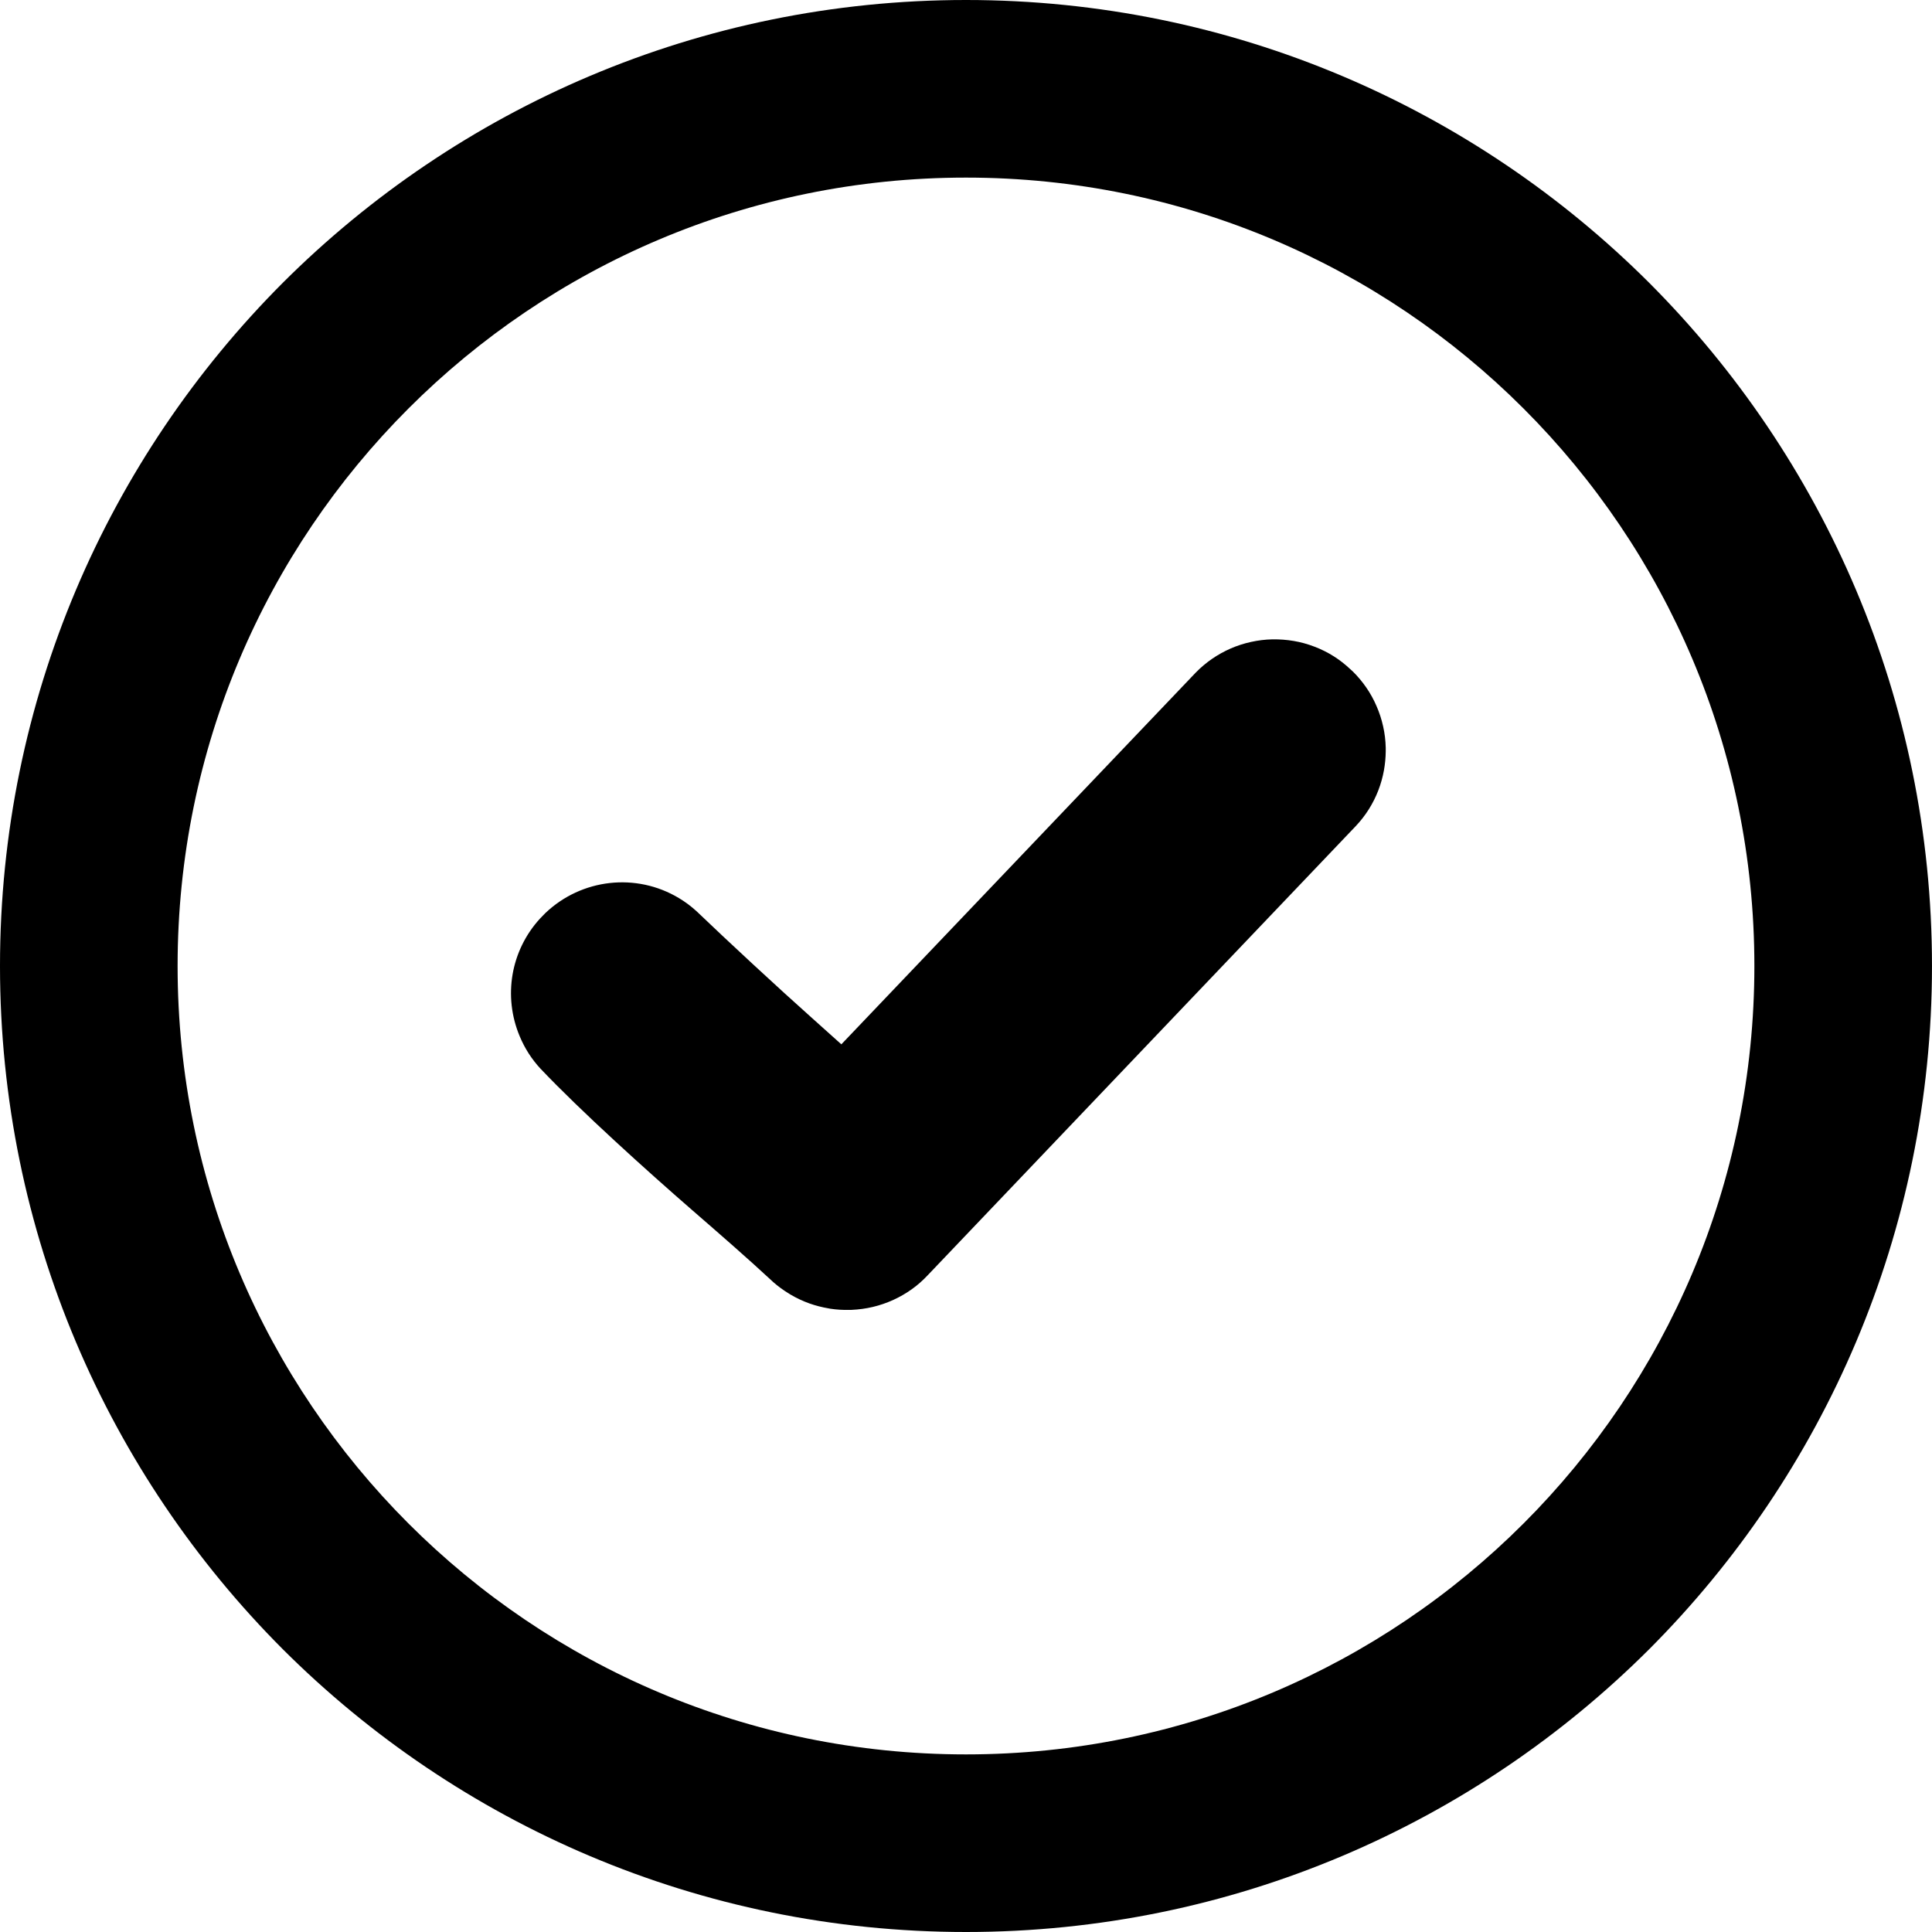
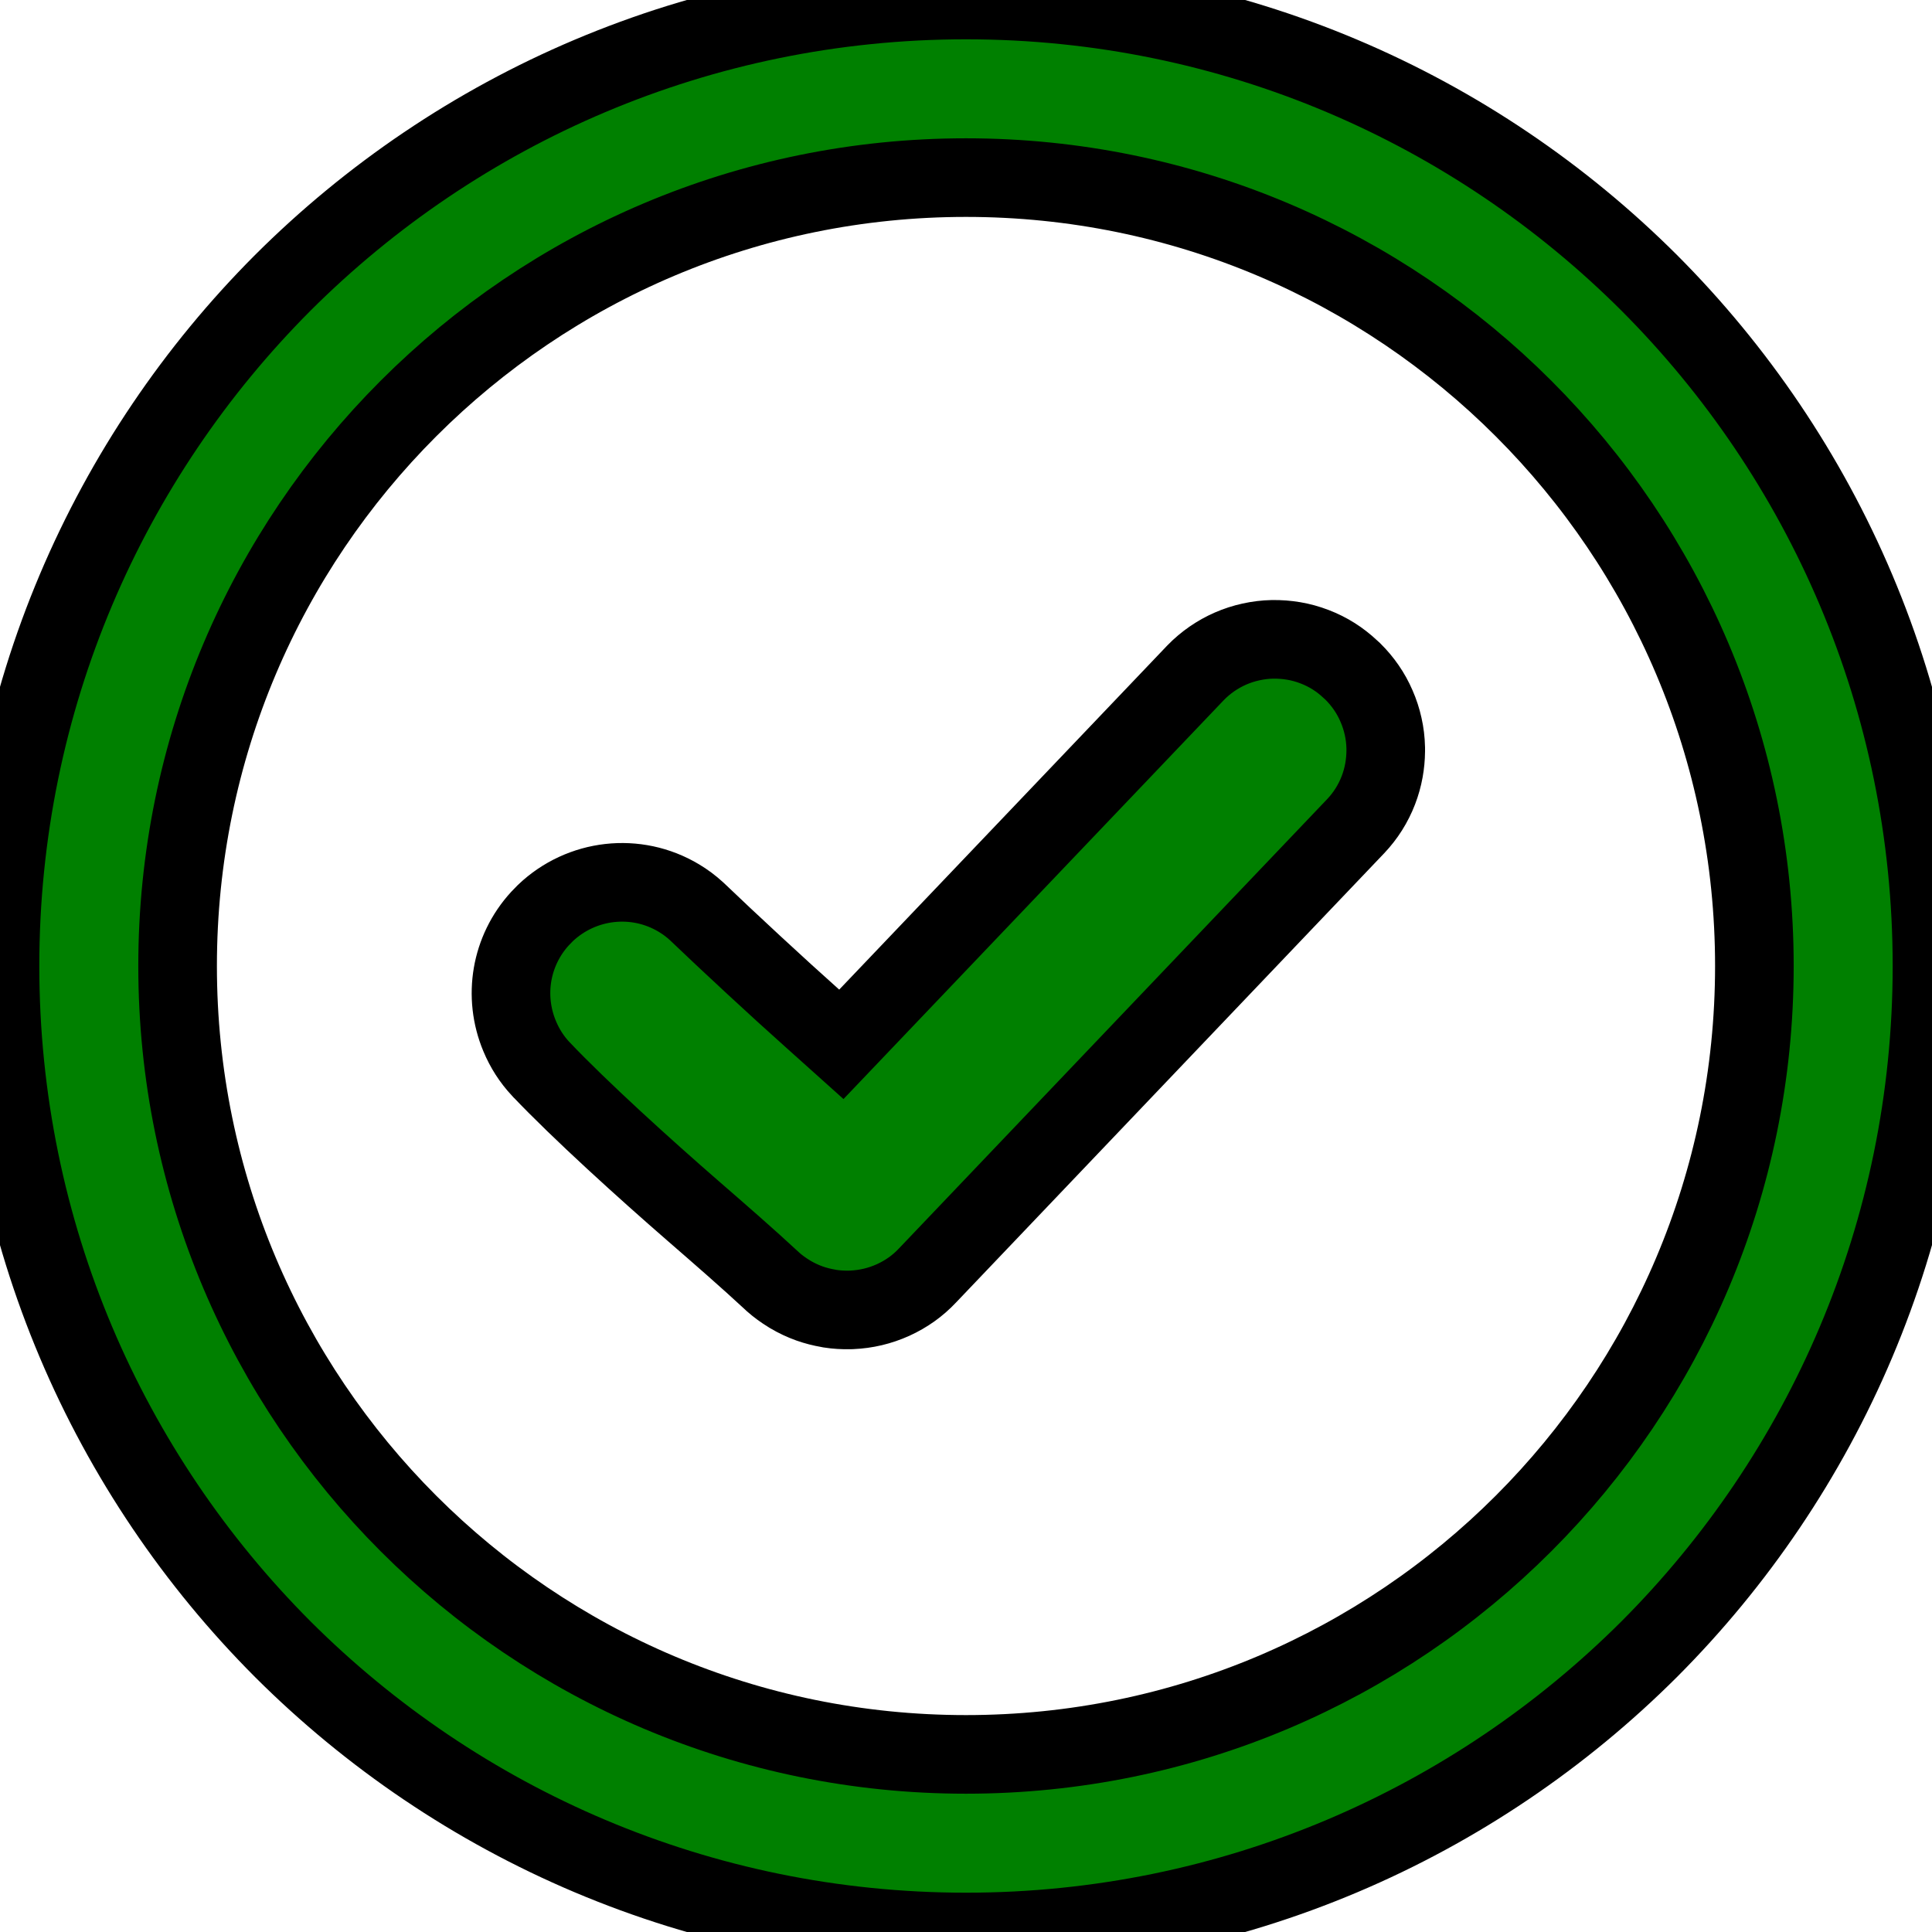
<svg xmlns="http://www.w3.org/2000/svg" version="1.1" id="Layer_1" x="0px" y="0px" width="122.88px" height="122.88px" viewBox="0 0 122.88 122.88" enable-background="new 0 0 122.88 122.88" xml:space="preserve">
  <g>
-     <path d="M34.388,67.984c-0.286-0.308-0.542-0.638-0.762-0.981c-0.221-0.345-0.414-0.714-0.573-1.097 c-0.531-1.265-0.675-2.631-0.451-3.934c0.224-1.294,0.812-2.531,1.744-3.548l0.34-0.35c2.293-2.185,5.771-2.592,8.499-0.951 c0.39,0.233,0.762,0.51,1.109,0.827l0.034,0.031c1.931,1.852,5.198,4.881,7.343,6.79l1.841,1.651l22.532-23.635 c0.317-0.327,0.666-0.62,1.035-0.876c0.378-0.261,0.775-0.482,1.185-0.661c0.414-0.181,0.852-0.323,1.3-0.421 c0.447-0.099,0.903-0.155,1.356-0.165h0.026c0.451-0.005,0.893,0.027,1.341,0.103c0.437,0.074,0.876,0.193,1.333,0.369 c0.421,0.161,0.825,0.363,1.207,0.604c0.365,0.231,0.721,0.506,1.056,0.822l0.162,0.147c0.316,0.313,0.601,0.653,0.85,1.014 c0.256,0.369,0.475,0.766,0.652,1.178c0.183,0.414,0.325,0.852,0.424,1.299c0.1,0.439,0.154,0.895,0.165,1.36v0.23 c-0.004,0.399-0.042,0.804-0.114,1.204c-0.079,0.435-0.198,0.863-0.356,1.271c-0.16,0.418-0.365,0.825-0.607,1.21 c-0.238,0.377-0.518,0.739-0.832,1.07l-27.219,28.56c-0.32,0.342-0.663,0.642-1.022,0.898c-0.369,0.264-0.767,0.491-1.183,0.681 c-0.417,0.188-0.851,0.337-1.288,0.44c-0.435,0.104-0.889,0.166-1.35,0.187l-0.125,0.003c-0.423,0.009-0.84-0.016-1.241-0.078 l-0.102-0.02c-0.415-0.07-0.819-0.174-1.205-0.31c-0.421-0.15-0.833-0.343-1.226-0.575l-0.063-0.04 c-0.371-0.224-0.717-0.477-1.032-0.754l-0.063-0.06c-1.58-1.466-3.297-2.958-5.033-4.466c-3.007-2.613-7.178-6.382-9.678-9.02 L34.388,67.984L34.388,67.984z M61.44,0c16.96,0,32.328,6.883,43.453,17.987c11.104,11.125,17.986,26.493,17.986,43.453 c0,16.961-6.883,32.329-17.986,43.454C93.769,115.998,78.4,122.88,61.44,122.88c-16.961,0-32.329-6.882-43.454-17.986 C6.882,93.769,0,78.4,0,61.439C0,44.48,6.882,29.112,17.986,17.987C29.112,6.883,44.479,0,61.44,0L61.44,0z M96.899,25.981 C87.826,16.907,75.29,11.296,61.44,11.296c-13.851,0-26.387,5.611-35.46,14.685c-9.073,9.073-14.684,21.609-14.684,35.458 c0,13.851,5.611,26.387,14.684,35.46s21.609,14.685,35.46,14.685c13.85,0,26.386-5.611,35.459-14.685s14.684-21.609,14.684-35.46 C111.583,47.59,105.973,35.054,96.899,25.981L96.899,25.981z" />
+     <path fill="green" stroke="black" stroke-width="5" d="M34.388,67.984c-0.286-0.308-0.542-0.638-0.762-0.981c-0.221-0.345-0.414-0.714-0.573-1.097     c-0.531-1.265-0.675-2.631-0.451-3.934c0.224-1.294,0.812-2.531,1.744-3.548l0.34-0.35c2.293-2.185,5.771-2.592,8.499-0.951     c0.39,0.233,0.762,0.51,1.109,0.827l0.034,0.031c1.931,1.852,5.198,4.881,7.343,6.79l1.841,1.651l22.532-23.635     c0.317-0.327,0.666-0.62,1.035-0.876c0.378-0.261,0.775-0.482,1.185-0.661c0.414-0.181,0.852-0.323,1.3-0.421     c0.447-0.099,0.903-0.155,1.356-0.165h0.026c0.451-0.005,0.893,0.027,1.341,0.103c0.437,0.074,0.876,0.193,1.333,0.369     c0.421,0.161,0.825,0.363,1.207,0.604c0.365,0.231,0.721,0.506,1.056,0.822l0.162,0.147c0.316,0.313,0.601,0.653,0.85,1.014     c0.256,0.369,0.475,0.766,0.652,1.178c0.183,0.414,0.325,0.852,0.424,1.299c0.1,0.439,0.154,0.895,0.165,1.36v0.23     c-0.004,0.399-0.042,0.804-0.114,1.204c-0.079,0.435-0.198,0.863-0.356,1.271c-0.16,0.418-0.365,0.825-0.607,1.21     c-0.238,0.377-0.518,0.739-0.832,1.07l-27.219,28.56c-0.32,0.342-0.663,0.642-1.022,0.898c-0.369,0.264-0.767,0.491-1.183,0.681     c-0.417,0.188-0.851,0.337-1.288,0.44c-0.435,0.104-0.889,0.166-1.35,0.187l-0.125,0.003c-0.423,0.009-0.84-0.016-1.241-0.078     l-0.102-0.02c-0.415-0.07-0.819-0.174-1.205-0.31c-0.421-0.15-0.833-0.343-1.226-0.575l-0.063-0.04     c-0.371-0.224-0.717-0.477-1.032-0.754l-0.063-0.06c-1.58-1.466-3.297-2.958-5.033-4.466c-3.007-2.613-7.178-6.382-9.678-9.02     L34.388,67.984L34.388,67.984z M61.44,0c16.96,0,32.328,6.883,43.453,17.987c11.104,11.125,17.986,26.493,17.986,43.453     c0,16.961-6.883,32.329-17.986,43.454C93.769,115.998,78.4,122.88,61.44,122.88c-16.961,0-32.329-6.882-43.454-17.986     C6.882,93.769,0,78.4,0,61.439C0,44.48,6.882,29.112,17.986,17.987C29.112,6.883,44.479,0,61.44,0L61.44,0z     M96.899,25.981C87.826,16.907,75.29,11.296,61.44,11.296c-13.851,0-26.387,5.611-35.46,14.685c-9.073,9.073-14.684,21.609-14.684,35.458     c0,13.851,5.611,26.387,14.684,35.46s21.609,14.685,35.46,14.685c13.85,0,26.386-5.611,35.459-14.685s14.684-21.609,14.684-35.46     C111.583,47.59,105.973,35.054,96.899,25.981L96.899,25.981z" />
  </g>
</svg>
